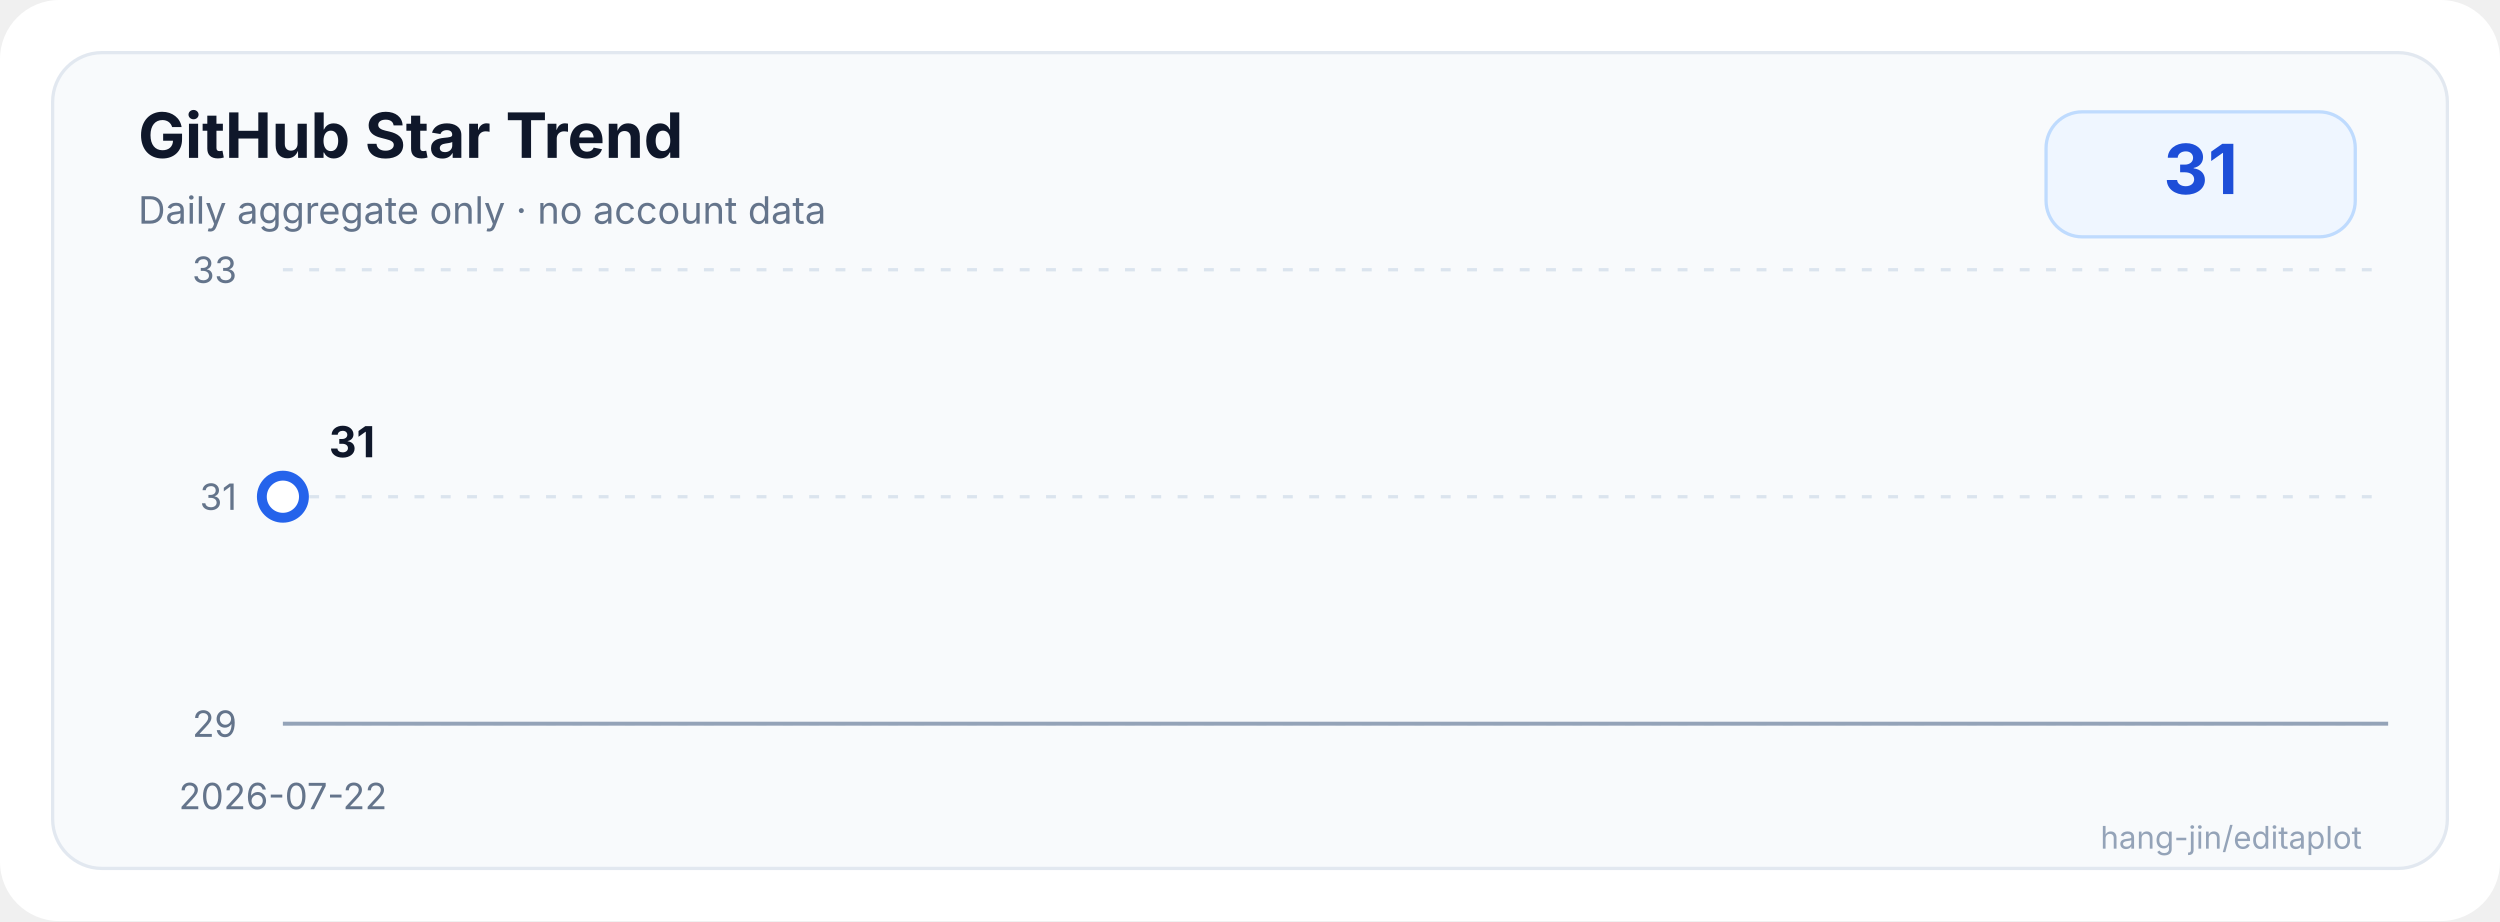
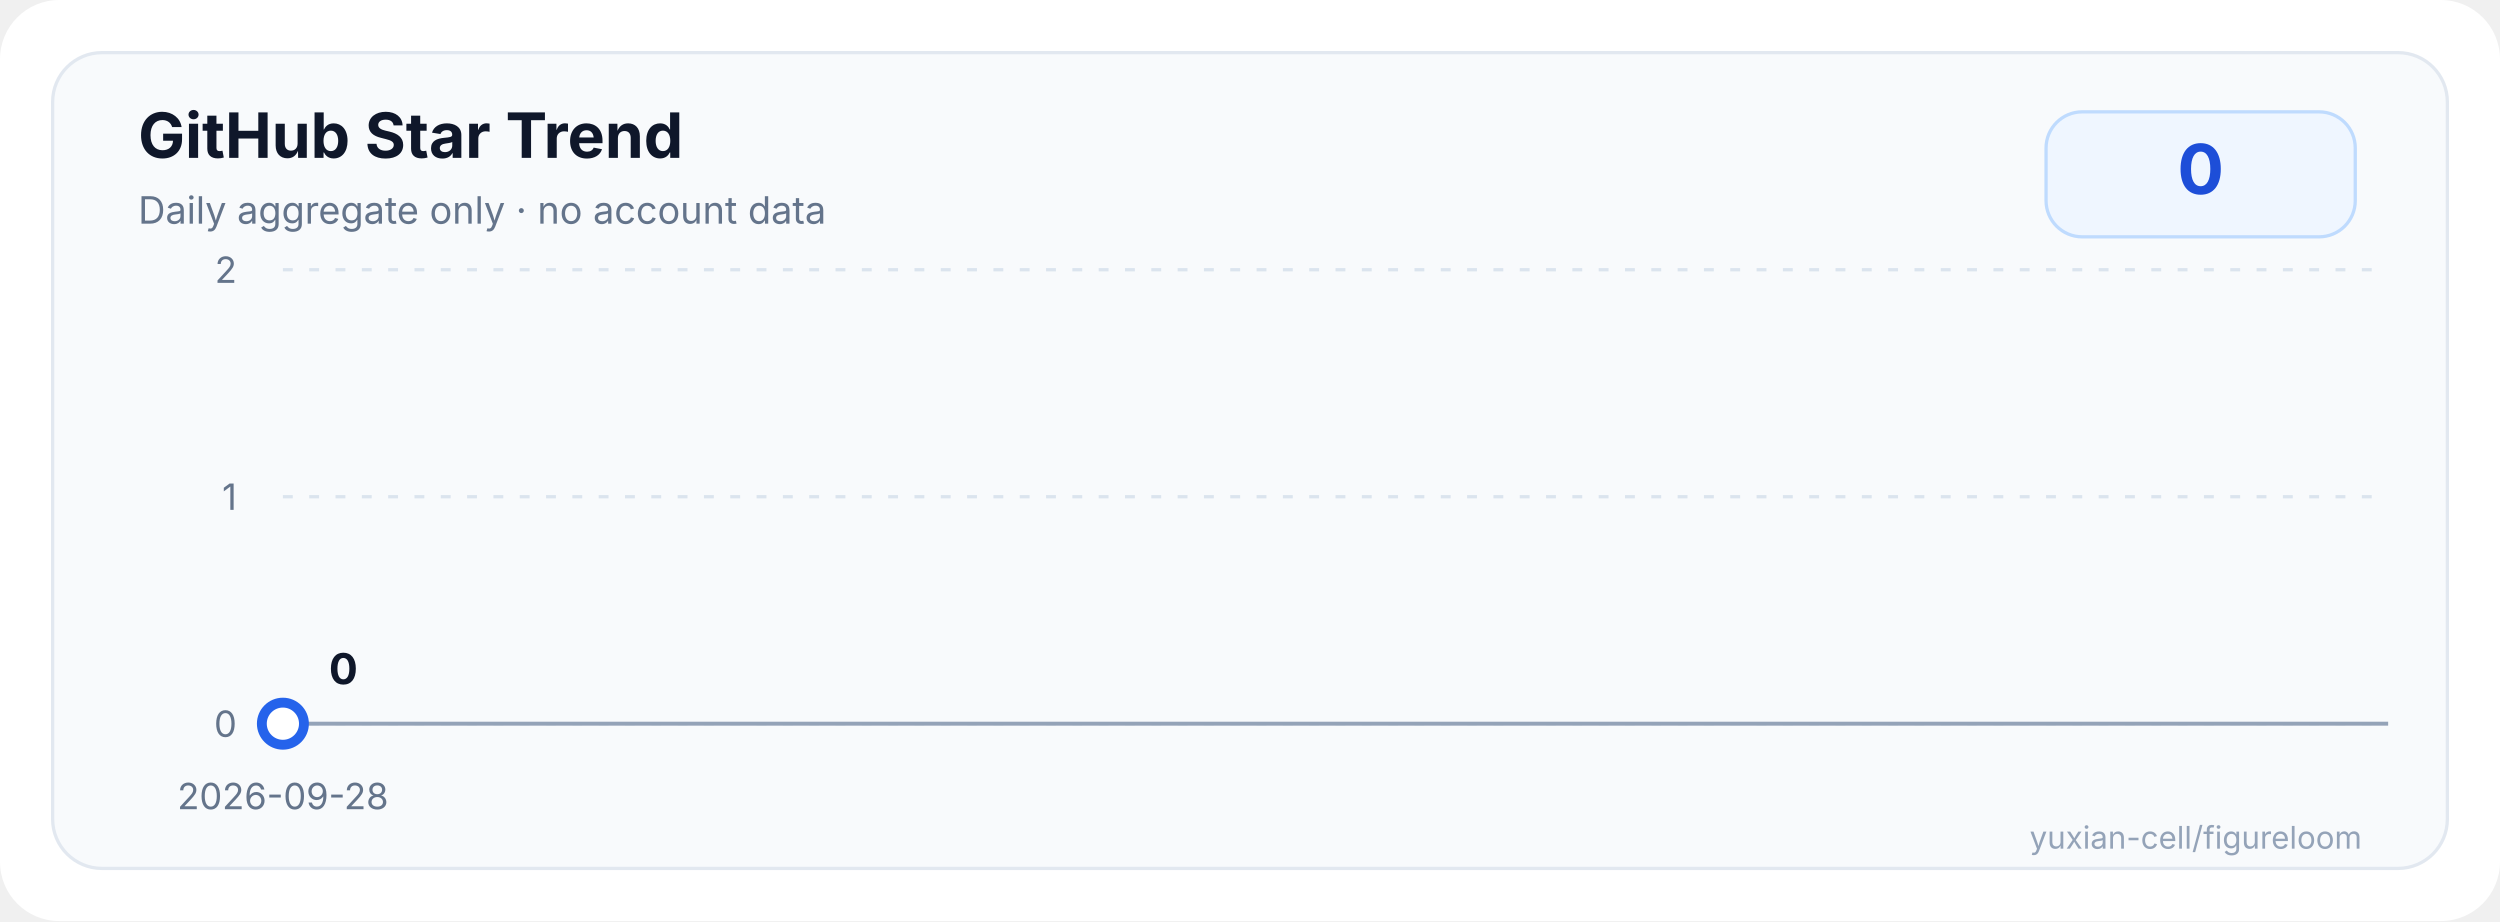
<svg xmlns="http://www.w3.org/2000/svg" width="760" height="280" viewBox="0 0 760 280" role="img">
  <defs>
    <linearGradient id="trendFill" x1="0" y1="0" x2="0" y2="1">
      <stop offset="0%" stop-color="#2563eb" stop-opacity="0.24" />
      <stop offset="100%" stop-color="#14b8a6" stop-opacity="0.02" />
    </linearGradient>
  </defs>
  <rect width="760" height="280" rx="18" fill="#ffffff" />
  <rect x="18" y="20" width="724" height="244" rx="15" fill="#cbd5e1" opacity="0.18" />
  <rect x="16" y="16" width="728" height="248" rx="15" fill="#f8fafc" stroke="#e2e8f0" />
  <text x="42" y="48" fill="#0f172a" font-family="Inter, Segoe UI, Arial, sans-serif" font-size="19" font-weight="700">GitHub Star Trend</text>
  <text x="42" y="68" fill="#64748b" font-family="Inter, Segoe UI, Arial, sans-serif" font-size="11.5">Daily aggregate only · no account data</text>
  <rect x="622" y="34" width="94" height="38" rx="11" fill="#eff6ff" stroke="#bfdbfe" />
-   <text x="669" y="59" text-anchor="middle" fill="#1d4ed8" font-family="Inter, Segoe UI, Arial, sans-serif" font-size="21" font-weight="750">31</text>
+   <text x="669" y="59" text-anchor="middle" fill="#1d4ed8" font-family="Inter, Segoe UI, Arial, sans-serif" font-size="21" font-weight="750">0</text>
  <line x1="86.0" y1="220.0" x2="726.0" y2="220.0" stroke="#dbe4ee" stroke-width="1" stroke-dasharray="3 5" />
-   <text x="72" y="224.0" text-anchor="end" fill="#64748b" font-family="Inter, Segoe UI, Arial, sans-serif" font-size="11">29</text>
+   <text x="72" y="224.0" text-anchor="end" fill="#64748b" font-family="Inter, Segoe UI, Arial, sans-serif" font-size="11">0</text>
  <line x1="86.0" y1="151.0" x2="726.0" y2="151.0" stroke="#dbe4ee" stroke-width="1" stroke-dasharray="3 5" />
-   <text x="72" y="155.0" text-anchor="end" fill="#64748b" font-family="Inter, Segoe UI, Arial, sans-serif" font-size="11">31</text>
+   <text x="72" y="155.0" text-anchor="end" fill="#64748b" font-family="Inter, Segoe UI, Arial, sans-serif" font-size="11">1</text>
  <line x1="86.0" y1="82.0" x2="726.0" y2="82.0" stroke="#dbe4ee" stroke-width="1" stroke-dasharray="3 5" />
-   <text x="72" y="86.0" text-anchor="end" fill="#64748b" font-family="Inter, Segoe UI, Arial, sans-serif" font-size="11">33</text>
+   <text x="72" y="86.0" text-anchor="end" fill="#64748b" font-family="Inter, Segoe UI, Arial, sans-serif" font-size="11">2</text>
  <line x1="86.0" y1="220.0" x2="726.0" y2="220.0" stroke="#94a3b8" stroke-width="1.2" />
-   <text x="86.0" y="246" text-anchor="middle" fill="#64748b" font-family="Inter, Segoe UI, Arial, sans-serif" font-size="11">2026-07-22</text>
-   <circle data-role="series-point" data-date="2026-07-22" data-stars="31" cx="86.0" cy="151.0" r="6.4" fill="#ffffff" stroke="#2563eb" stroke-width="3" />
-   <text x="100.0" y="139.0" text-anchor="start" fill="#0f172a" font-family="Inter, Segoe UI, Arial, sans-serif" font-size="13" font-weight="700">31</text>
-   <text x="718" y="258" text-anchor="end" fill="#94a3b8" font-family="Inter, Segoe UI, Arial, sans-serif" font-size="9.5">hang-jin/editaplot</text>
+   <text x="86.0" y="246" text-anchor="middle" fill="#64748b" font-family="Inter, Segoe UI, Arial, sans-serif" font-size="11">2026-09-28</text>
+   <circle data-role="series-point" data-date="2026-09-28" data-stars="0" cx="86.0" cy="220.0" r="6.4" fill="#ffffff" stroke="#2563eb" stroke-width="3" />
+   <text x="100.0" y="208.0" text-anchor="start" fill="#0f172a" font-family="Inter, Segoe UI, Arial, sans-serif" font-size="13" font-weight="700">0</text>
+   <text x="718" y="258" text-anchor="end" fill="#94a3b8" font-family="Inter, Segoe UI, Arial, sans-serif" font-size="9.5">yuxian-cell/figureloom</text>
</svg>
